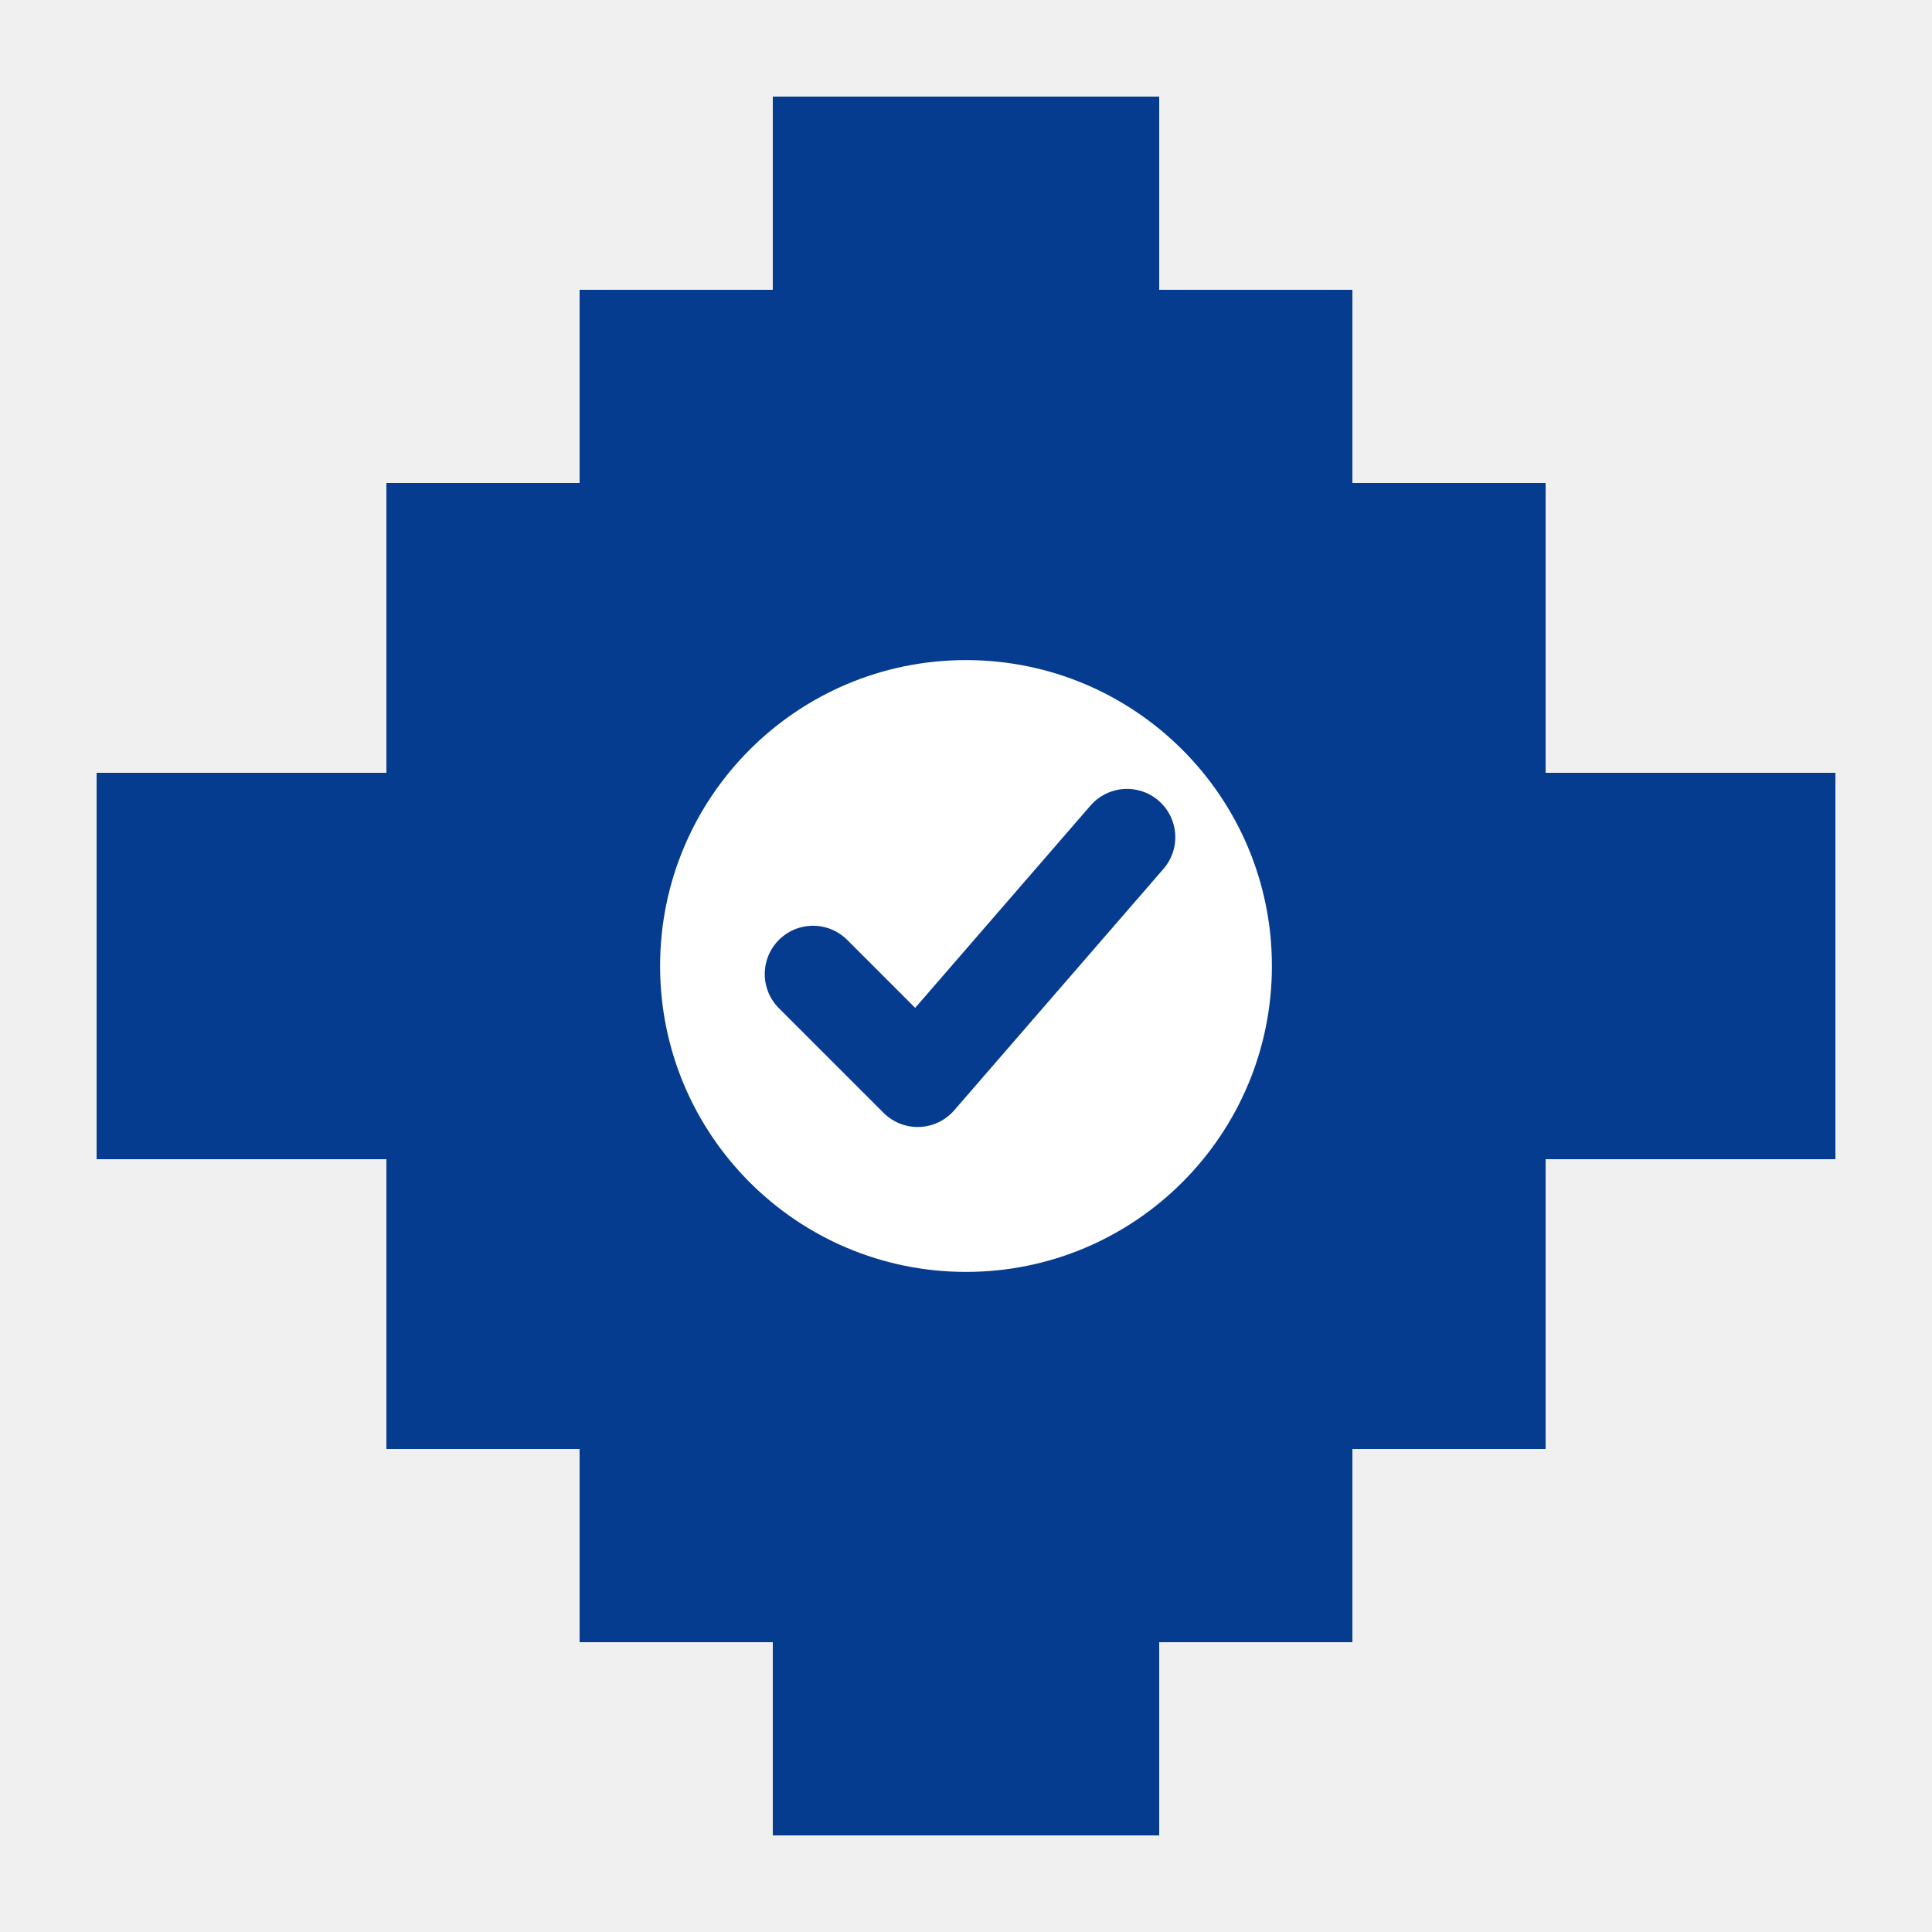
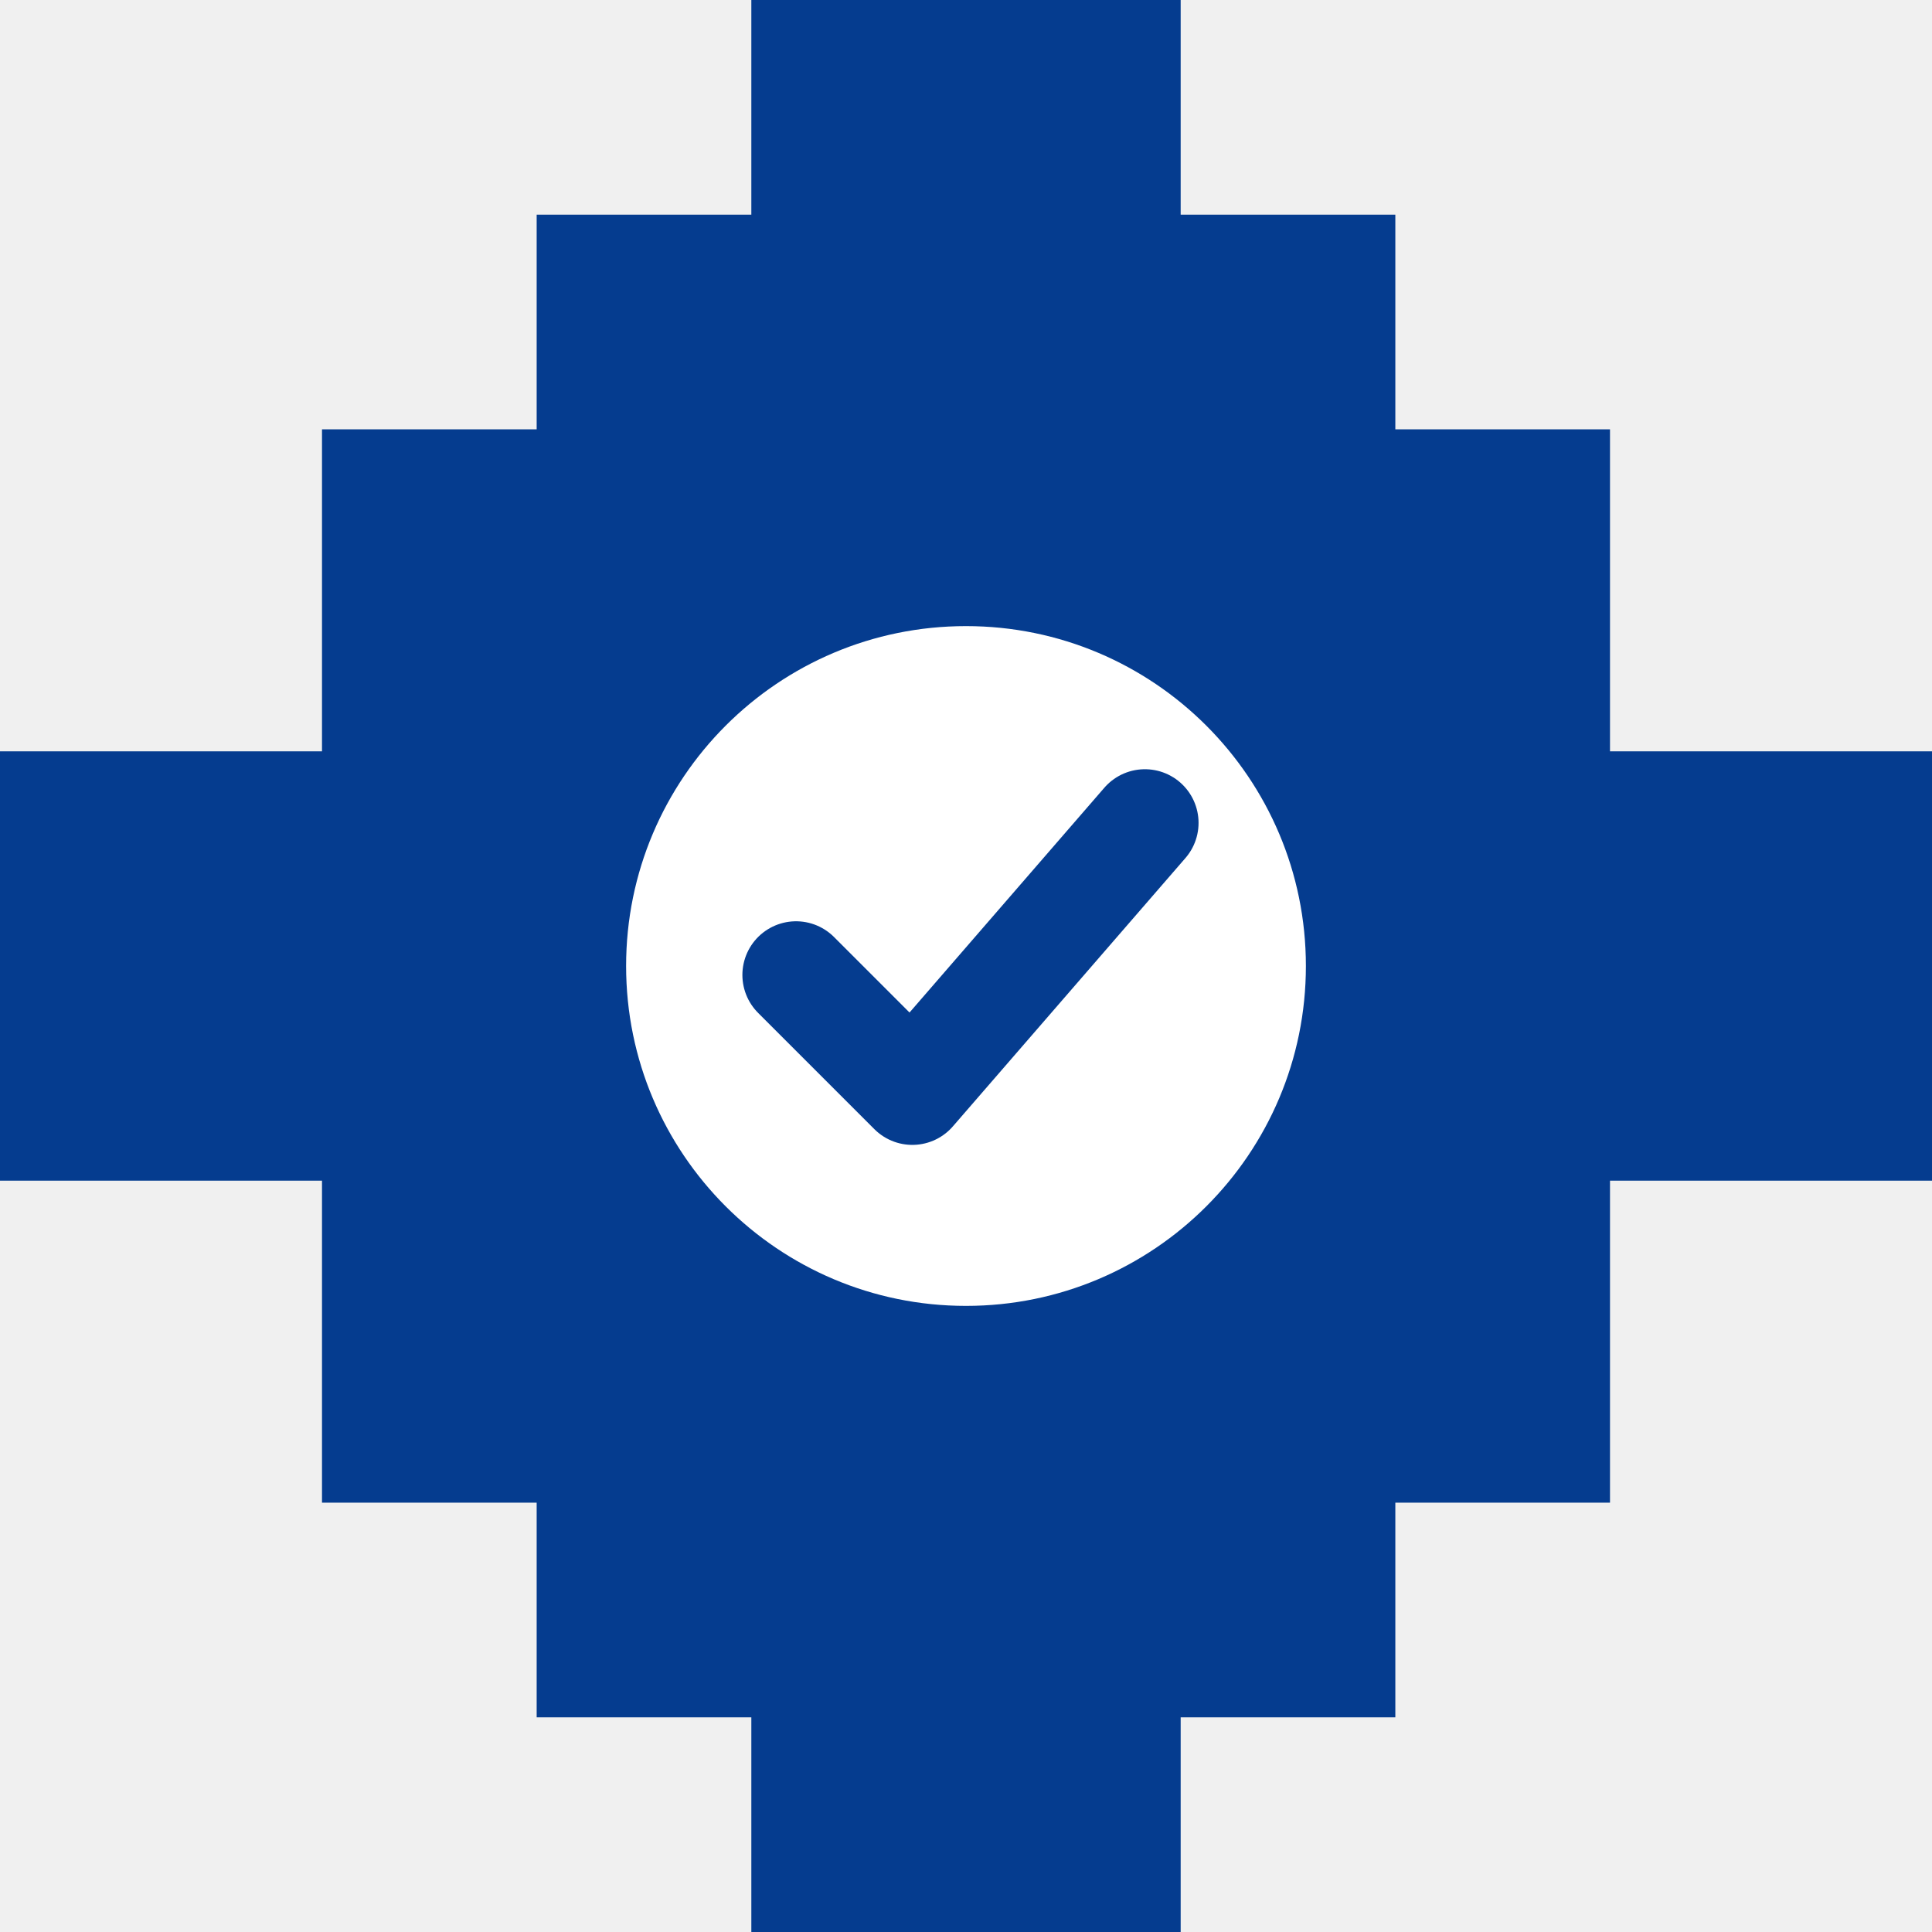
- <svg xmlns="http://www.w3.org/2000/svg" viewBox="0 0 120 120" role="img" aria-labelledby="t">
+ <svg xmlns="http://www.w3.org/2000/svg" viewBox="6 6 108 108" role="img" aria-labelledby="t">
  <path fill="#053C8F" d="M48 6H72V18H84V30H96V48H114V72H96V90H84V102H72V114H48V102H36V90H24V72H6V48H24V30H36V18H48Z" />
  <circle cx="60" cy="60" r="19" fill="#FFFFFF" />
  <path d="M50.5 60.5 57 67 70 52" fill="none" stroke="#053C8F" stroke-width="6" stroke-linecap="round" stroke-linejoin="round" />
</svg>
